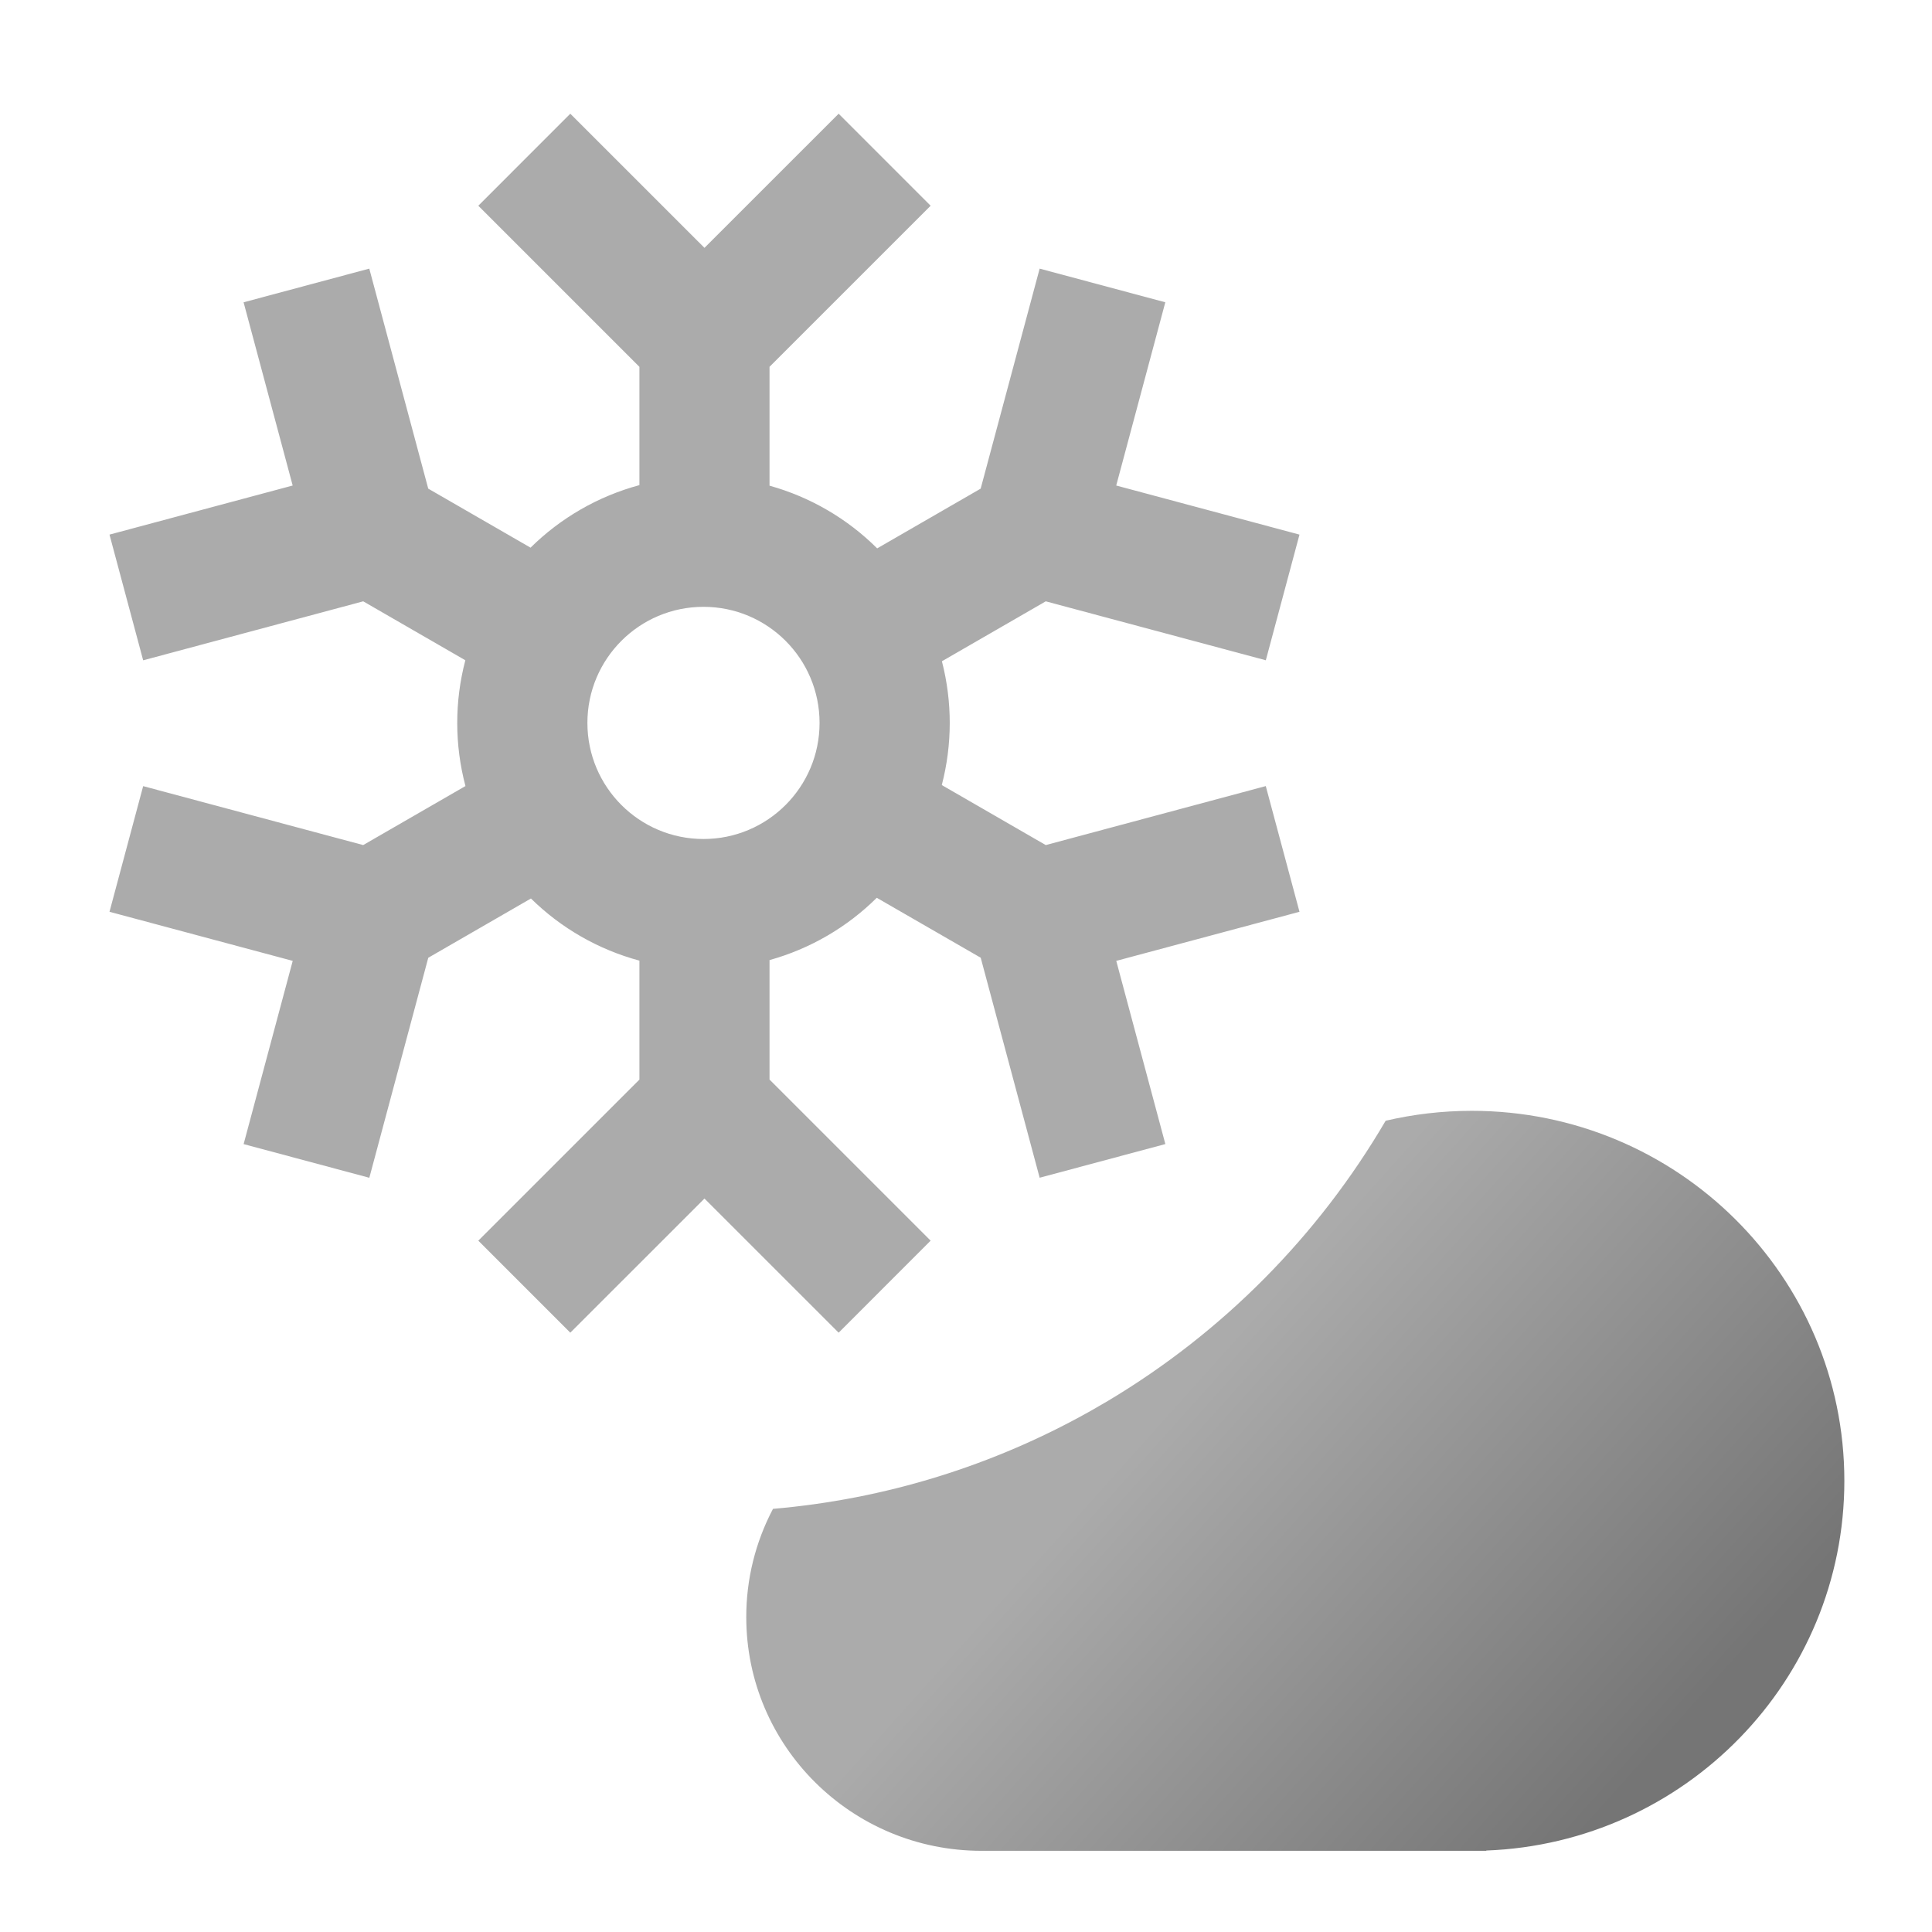
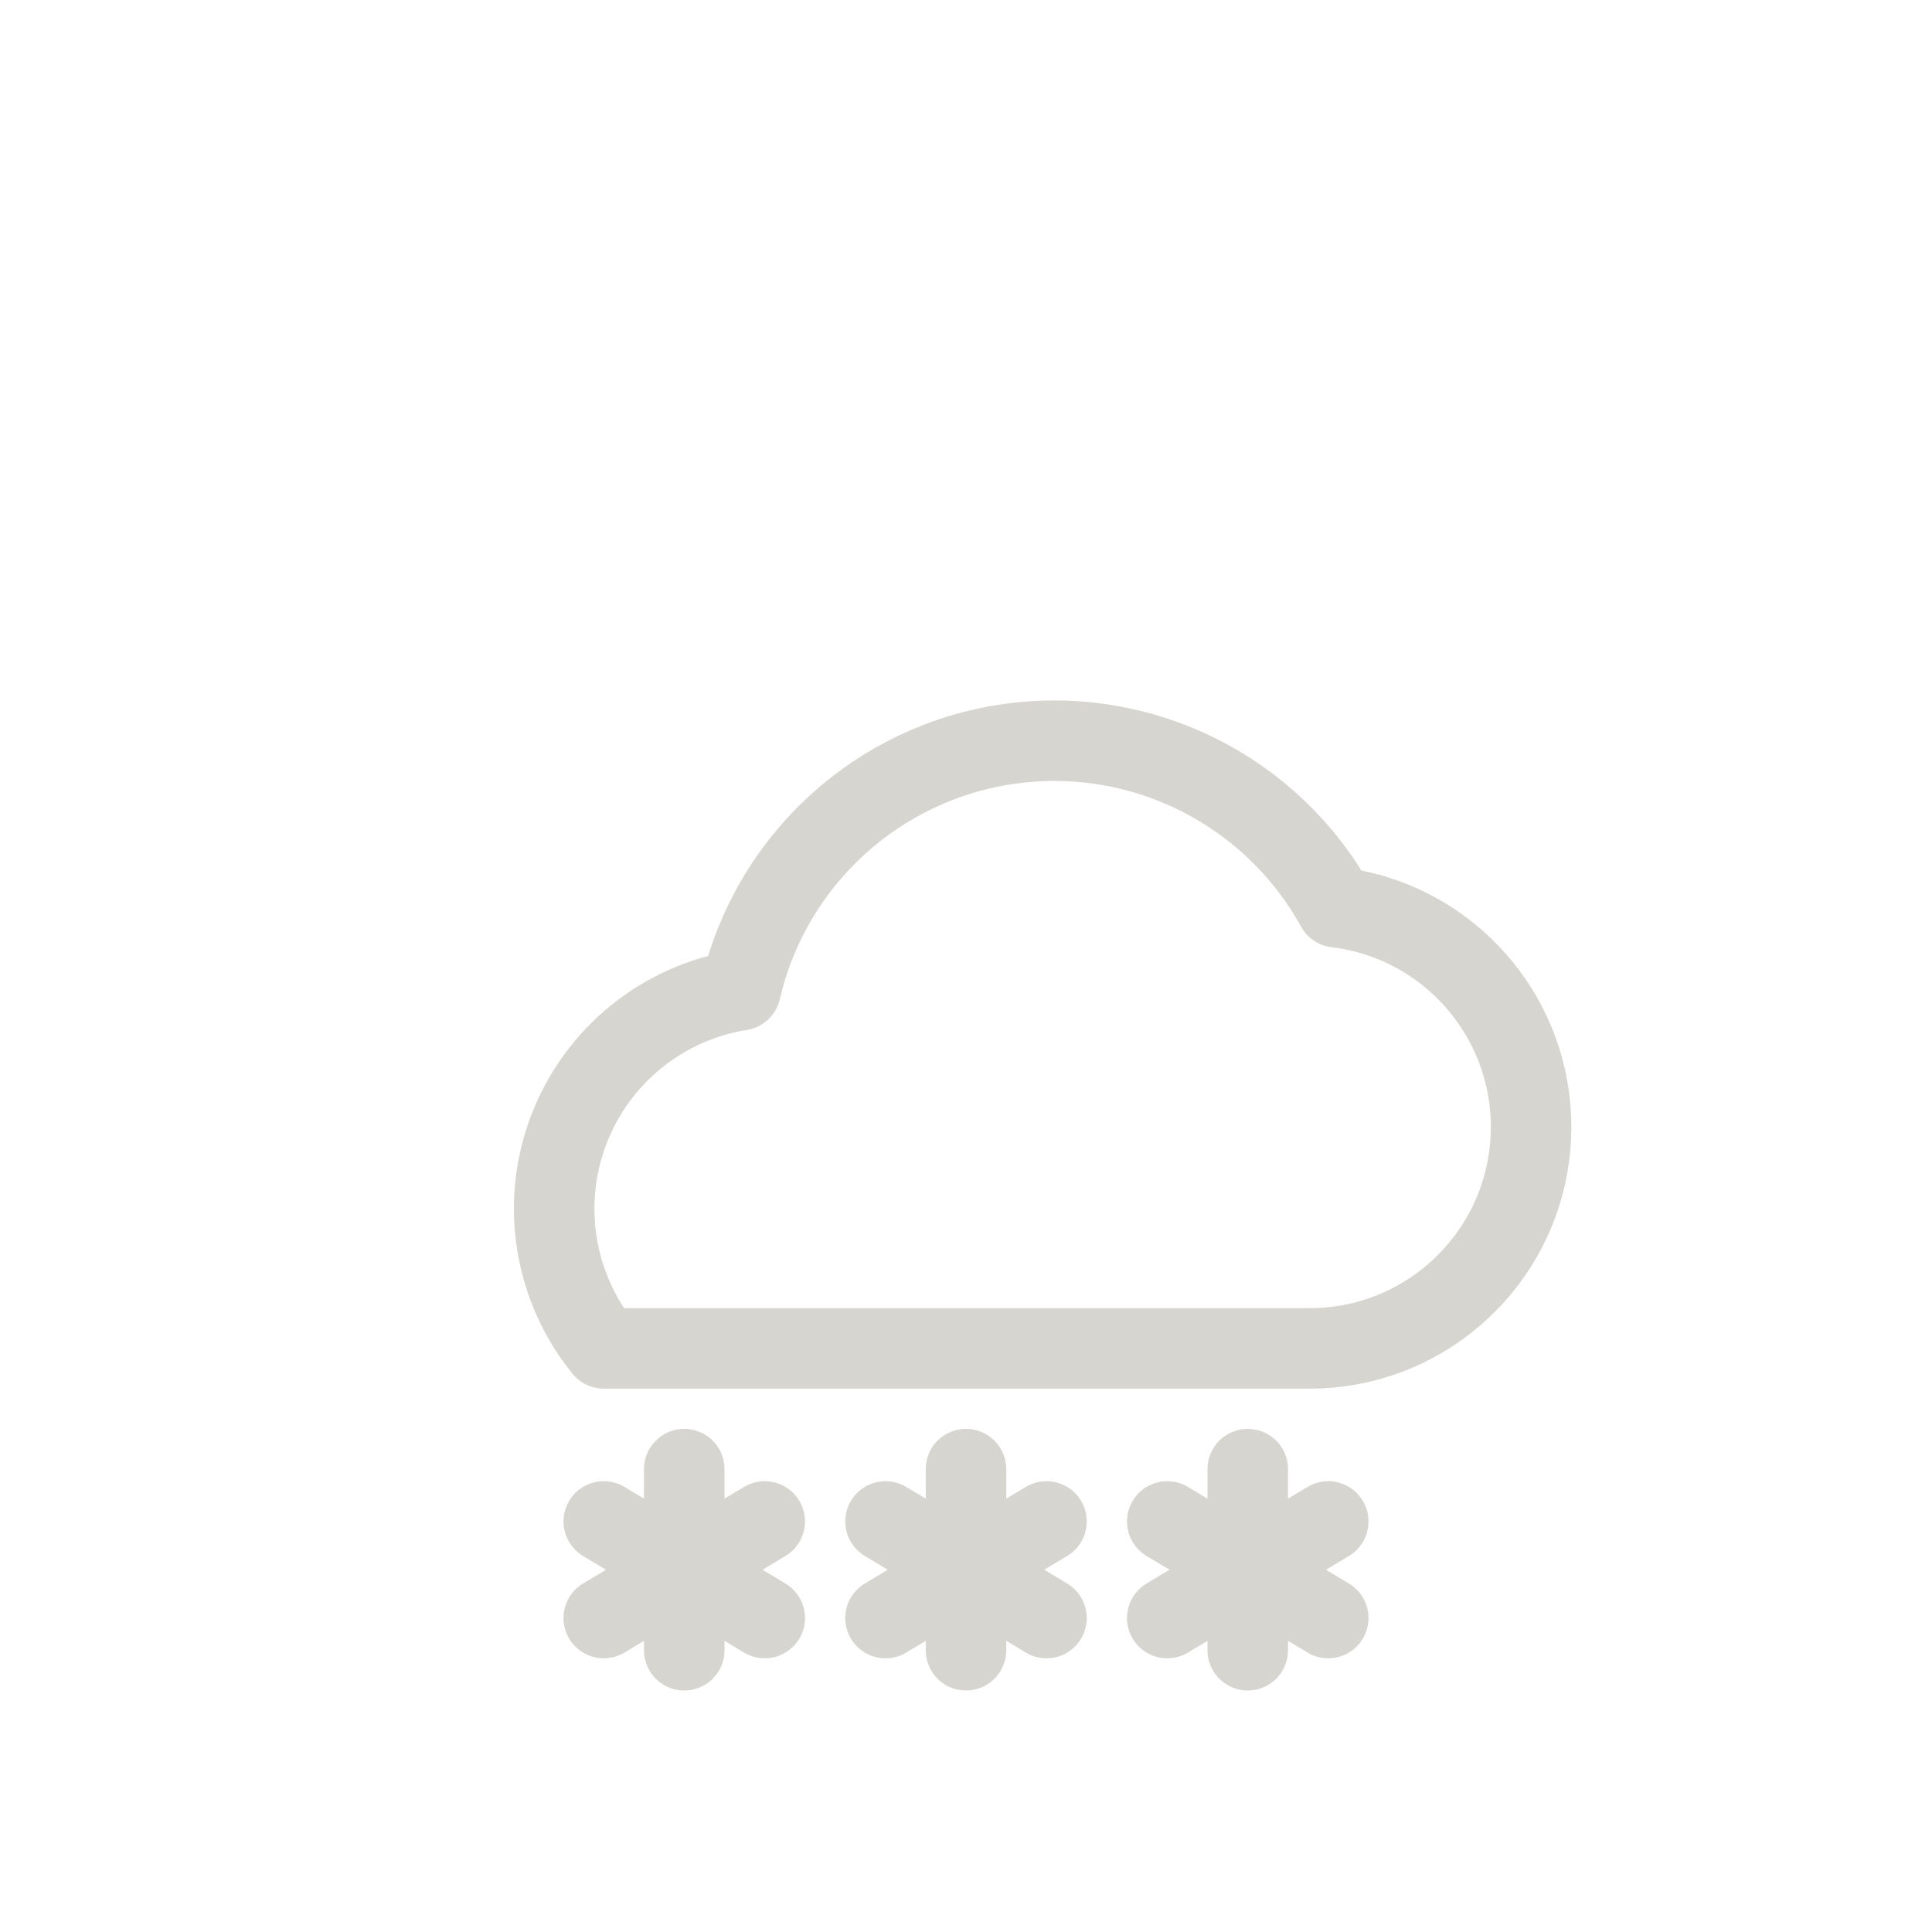
- <svg xmlns="http://www.w3.org/2000/svg" fill="none" viewBox="0 0 49 49">
-   <path fill="url(#a)" fill-rule="evenodd" d="M19.605 38.268a5.868 5.868 0 0 0-.678 2.746c0 3.274 2.672 5.927 5.968 5.927h12.8v-.007c5.048-.191 9.082-4.316 9.082-9.377 0-5.182-4.23-9.384-9.45-9.384-.751 0-1.483.088-2.184.252A20.1 20.1 0 0 1 28.1 35.53l-.418.242a19.875 19.875 0 0 1-8.077 2.496Z" clip-rule="evenodd" />
-   <path fill="#ABABAB" fill-rule="evenodd" d="m26.368 29.87-1.495-5.58-2.636-1.52a6.239 6.239 0 0 1-2.72 1.58v3.03l4.086 4.086L21.27 33.8l-3.403-3.402-3.403 3.402-2.333-2.334 4.086-4.085v-3.017a6.236 6.236 0 0 1-2.751-1.576l-2.604 1.503-1.495 5.58-3.188-.854 1.245-4.647-4.647-1.245.854-3.187 5.58 1.495 2.594-1.497a6.252 6.252 0 0 1-.003-3.19l-2.59-1.495-5.581 1.496-.854-3.188 4.646-1.245-1.245-4.647 3.188-.854 1.495 5.58 2.595 1.497a6.238 6.238 0 0 1 2.761-1.586v-3l-4.086-4.086 2.333-2.334 3.403 3.402 3.403-3.402 2.333 2.334-4.086 4.085v3.015a6.239 6.239 0 0 1 2.73 1.59l2.625-1.515 1.496-5.58 3.187.854-1.245 4.647 4.648 1.245-.854 3.187-5.581-1.495-2.634 1.52a6.254 6.254 0 0 1-.003 3.14l2.637 1.522 5.58-1.496.855 3.188-4.647 1.245 1.245 4.646-3.188.854Zm-11.47-11.536a2.944 2.944 0 1 1 5.888.001 2.944 2.944 0 0 1-5.888 0Z" clip-rule="evenodd" />
-   <defs>
-     <linearGradient id="a" x1="41.979" x2="27.025" y1="51.999" y2="38.588" gradientUnits="userSpaceOnUse">
-       <stop offset=".249" stop-color="#757575" />
-       <stop offset="1" stop-color="#ABABAB" />
-     </linearGradient>
-   </defs>
+ <svg xmlns="http://www.w3.org/2000/svg" viewBox="0 0 48 48" fill="none" stroke="#d6d5d0" stroke-width="2" stroke-linecap="round" stroke-linejoin="round">
+   <path d="M15 33.5h17.5a5.5 5.5 0 0 0 .7-10.96A8 8 0 0 0 18.4 24.6 5.5 5.5 0 0 0 15 33.5Z" />
+   <path d="M17 36.5v4.5M15 37.8l4 2.4M19 37.8l-4 2.4" />
+   <path d="M24 36.5v4.5M22 37.8l4 2.4M26 37.8l-4 2.4" />
+   <path d="M31 36.5v4.5M29 37.8l4 2.4M33 37.8l-4 2.4" />
</svg>
